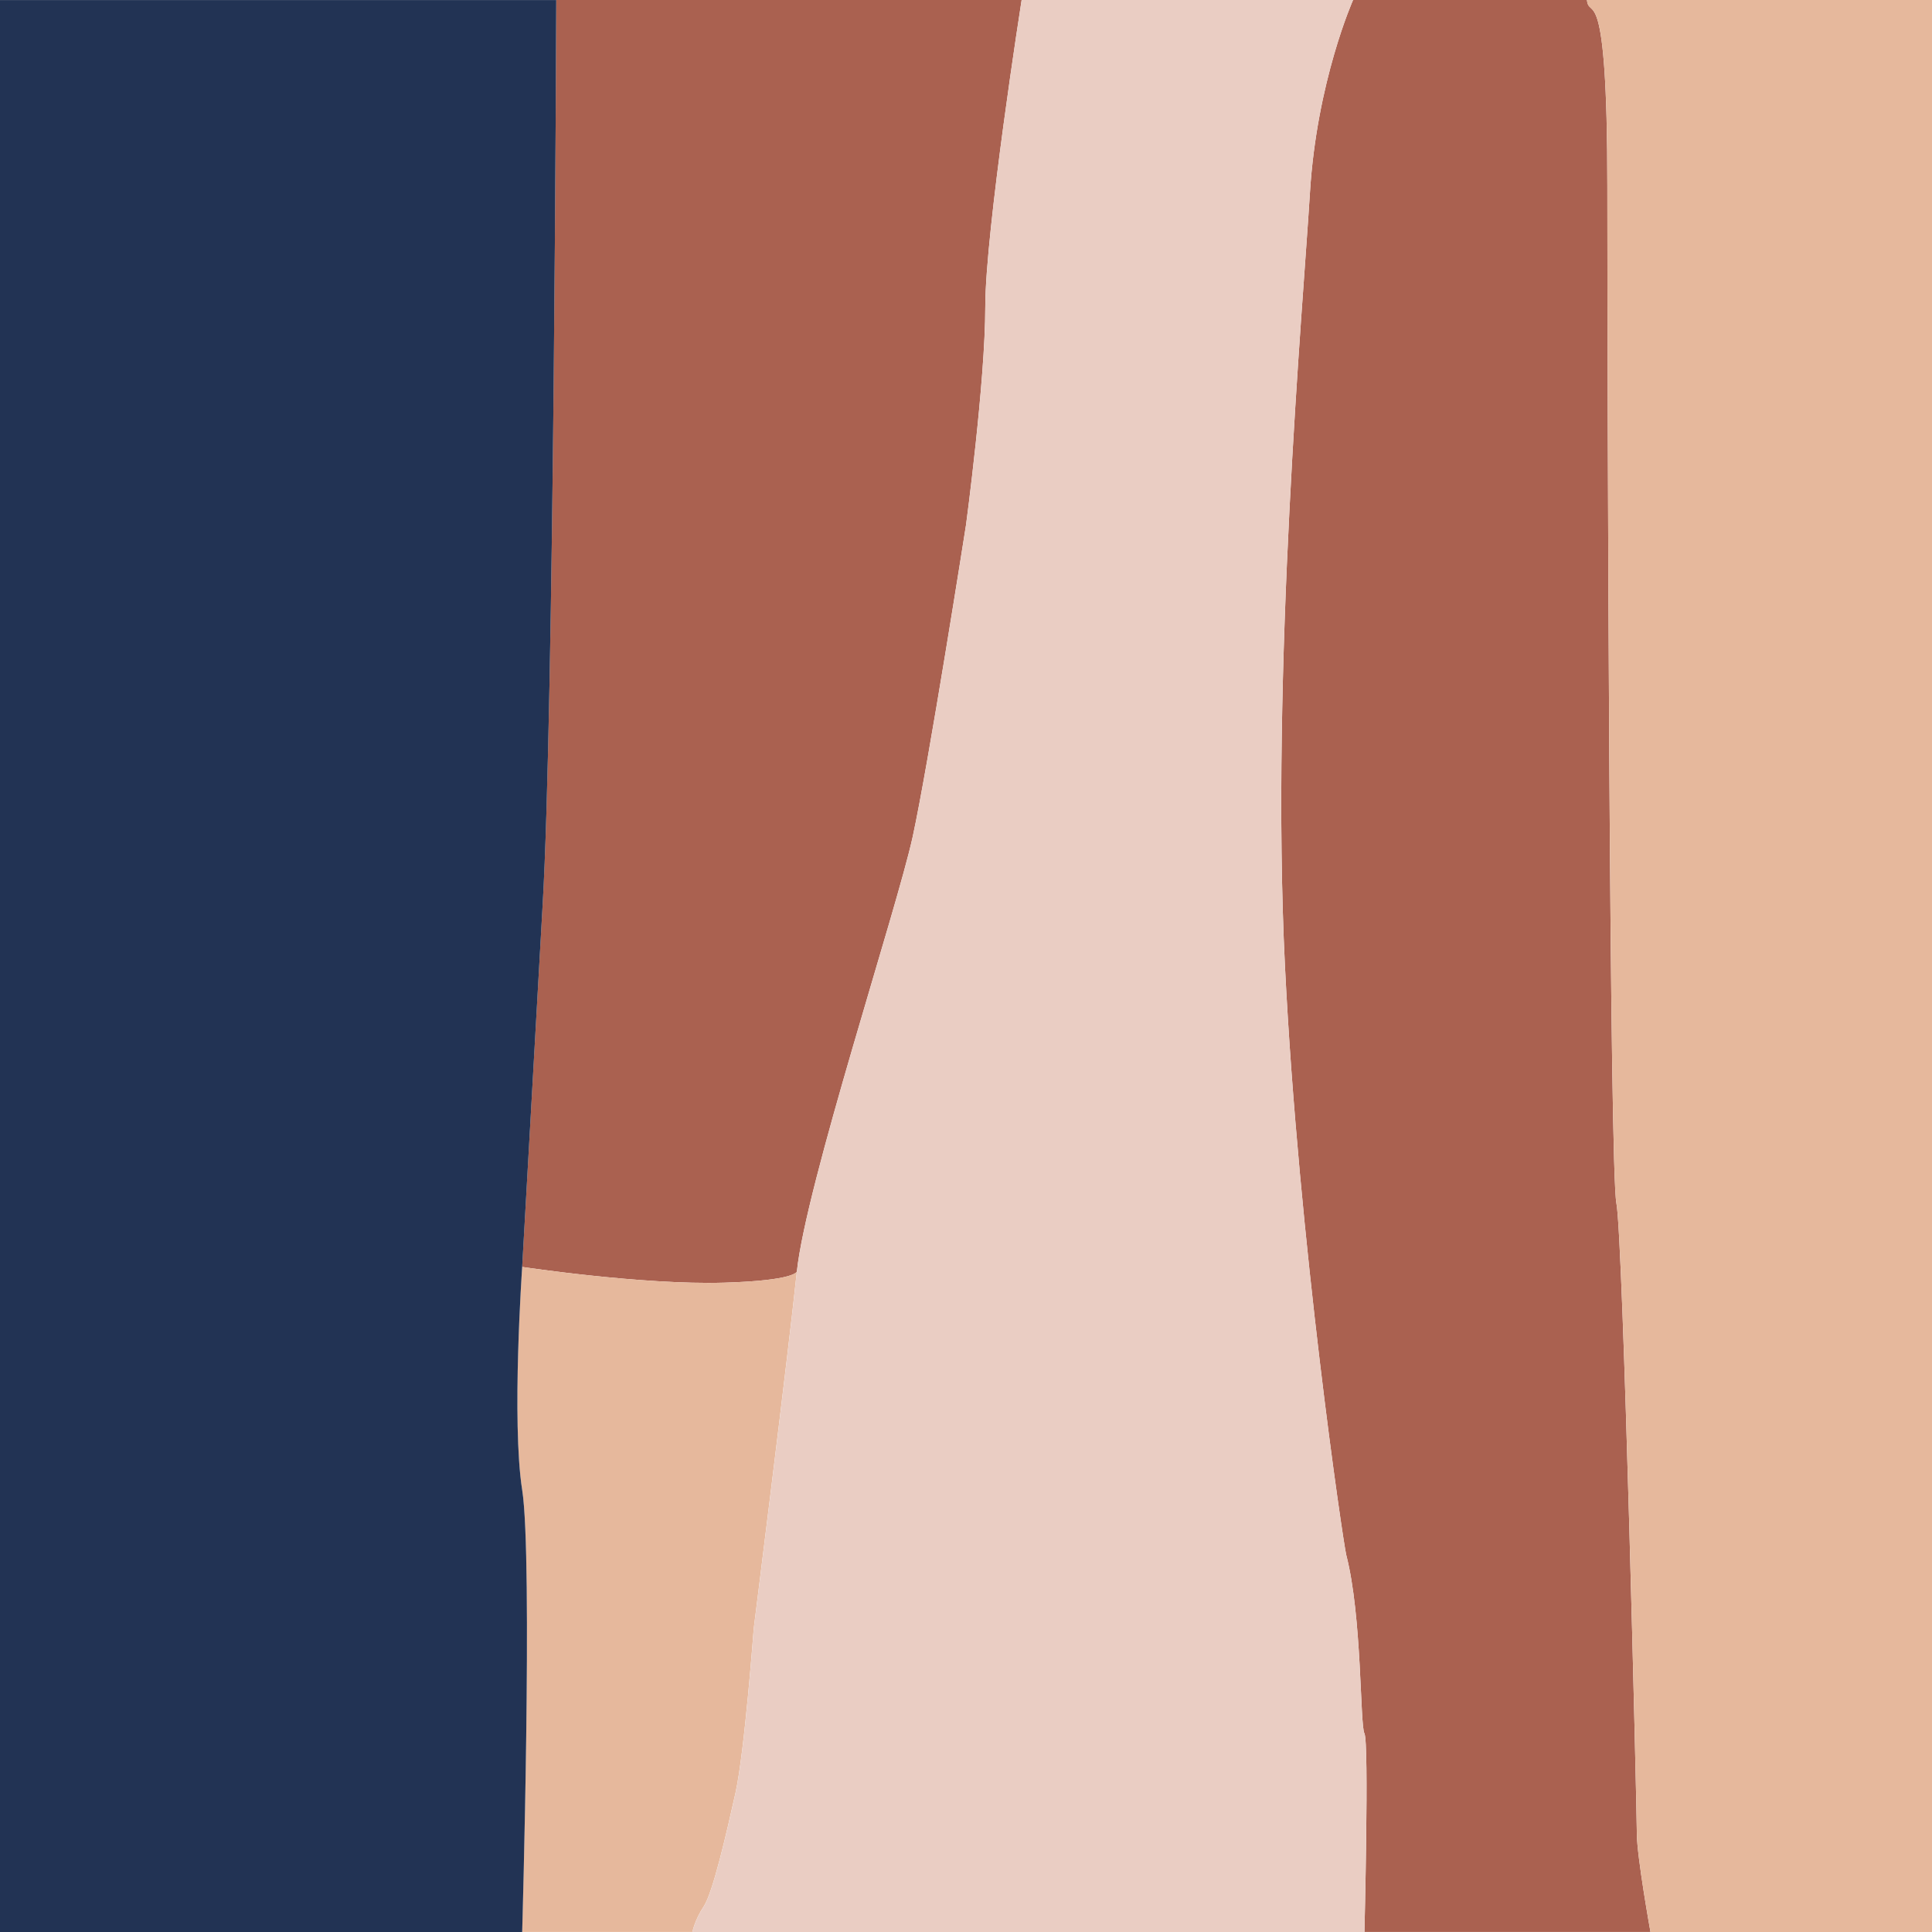
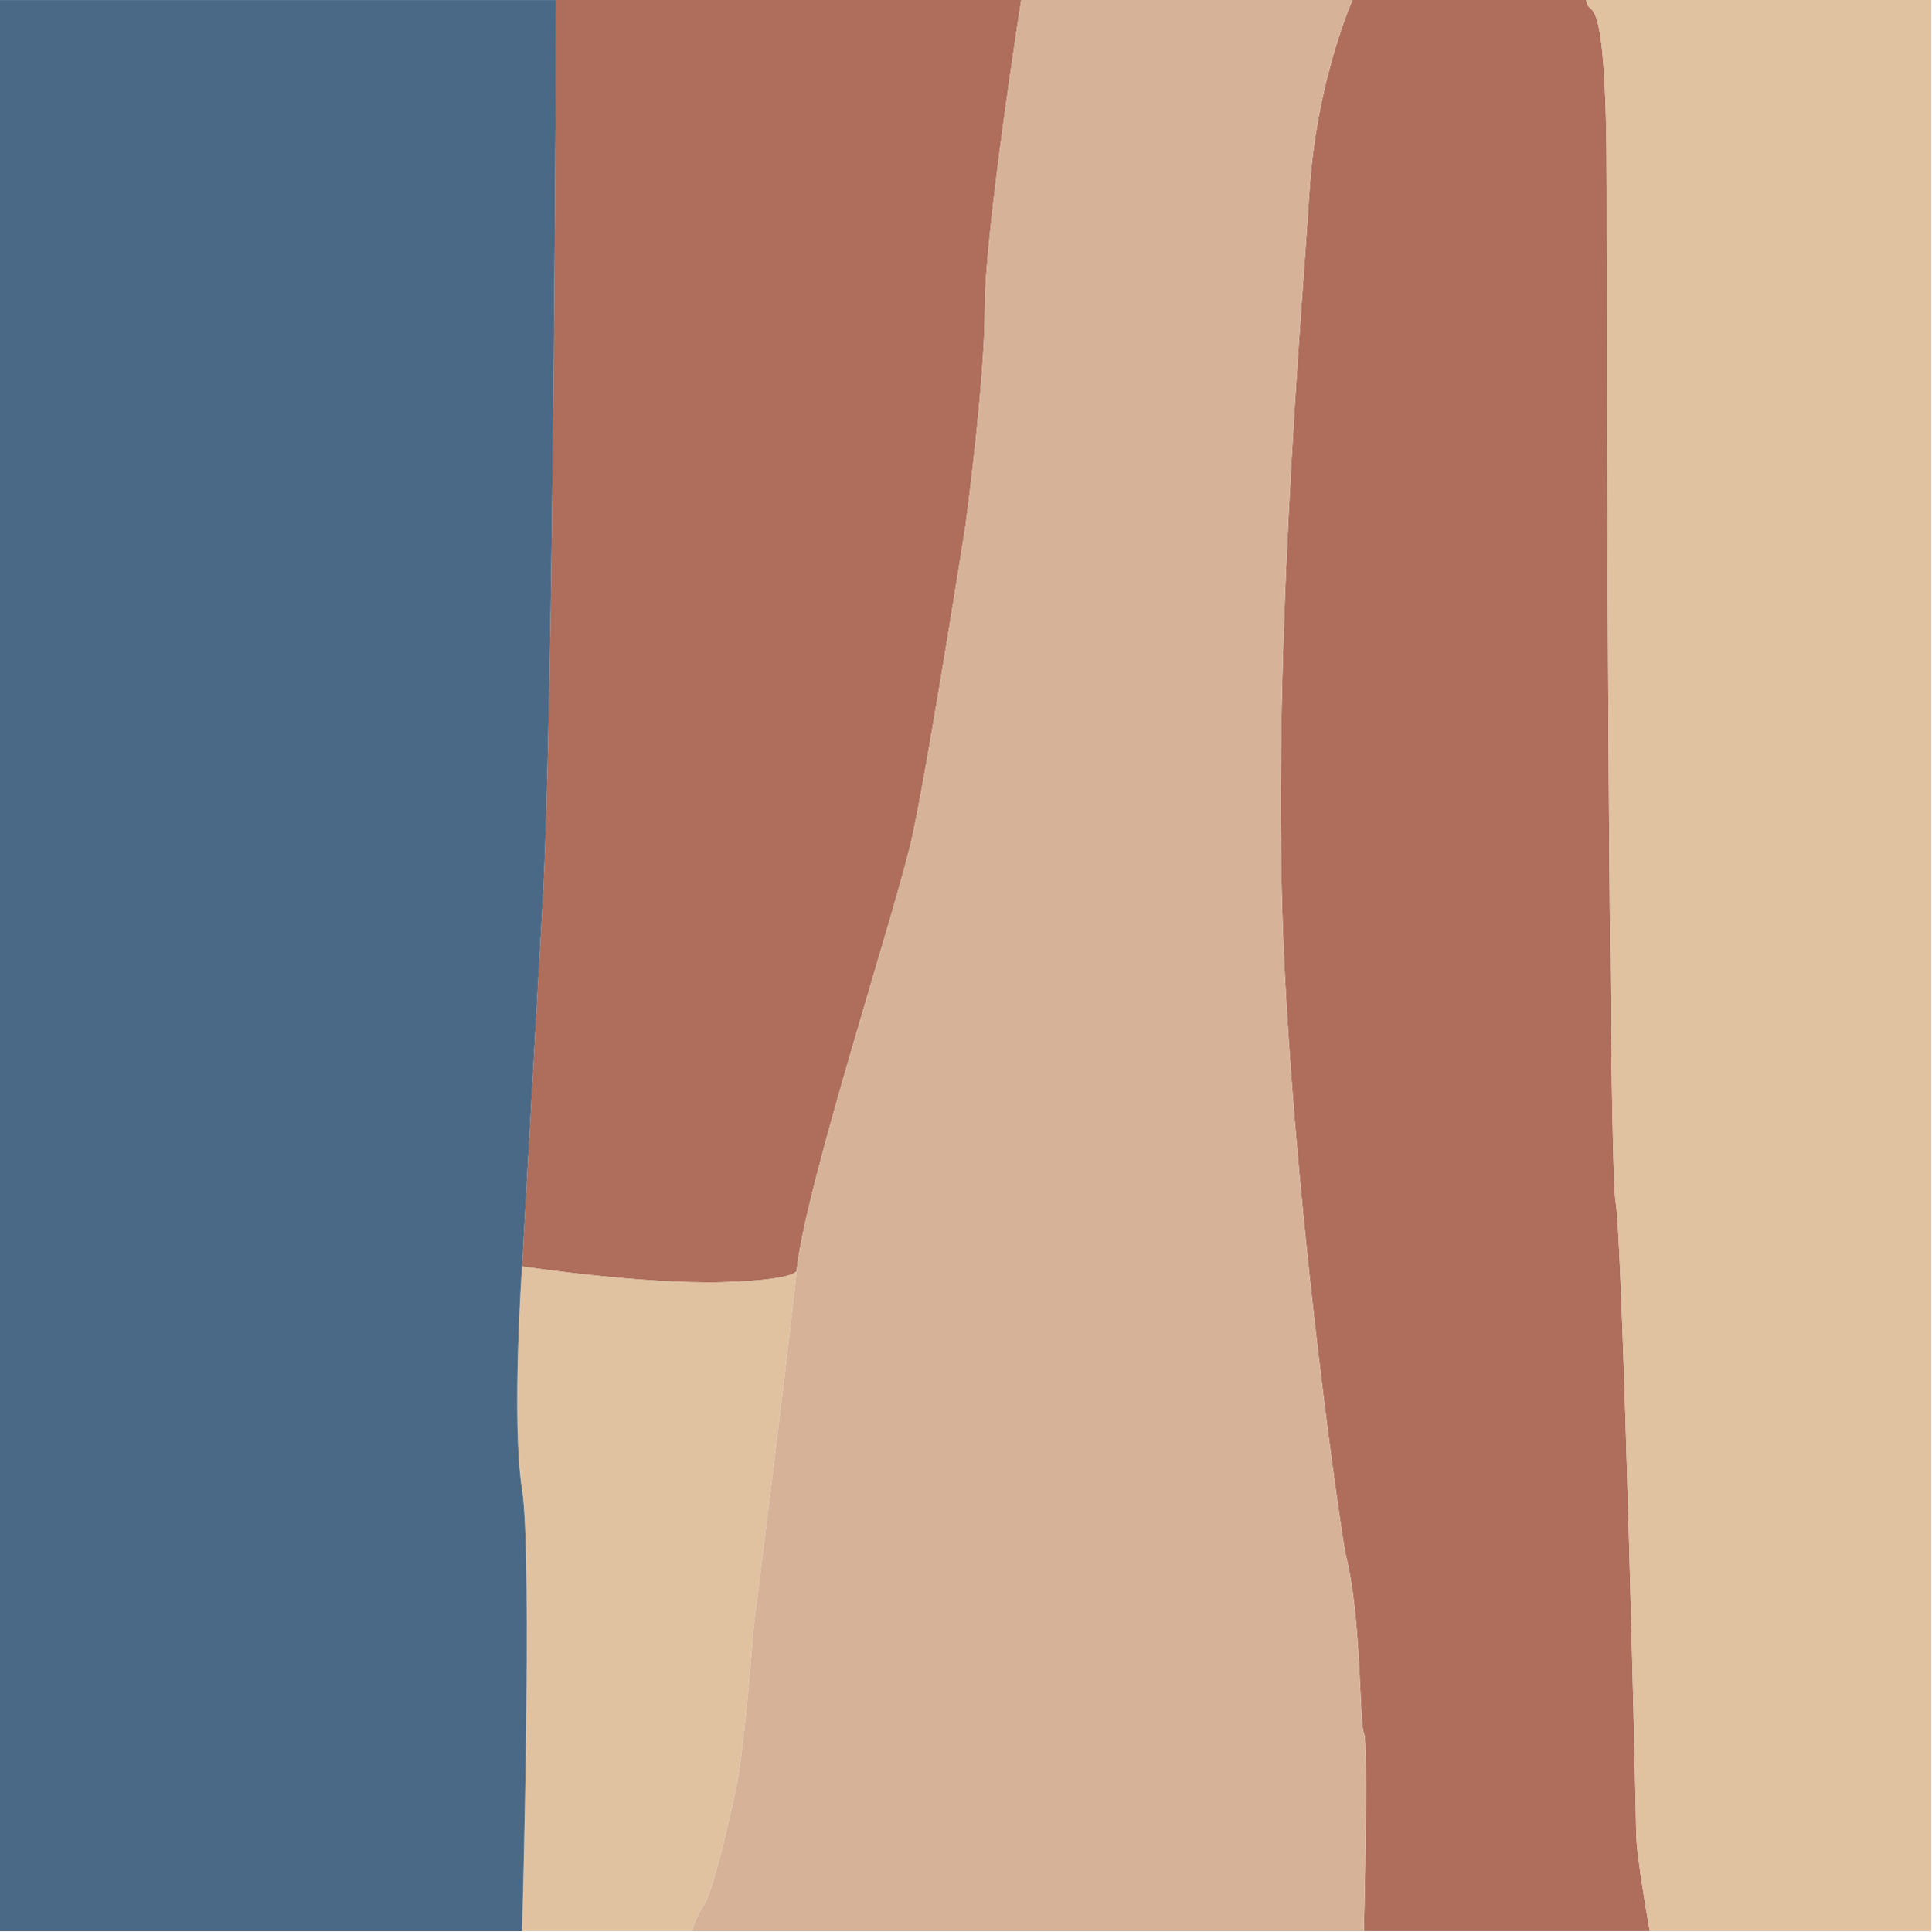
- <svg xmlns="http://www.w3.org/2000/svg" width="200mm" height="200mm" viewBox="0 0 566.93 566.93">
-   <g id="zone-4">
-     <g>
-       <path d="M484.32,566.93s-4-22.2-4-28.88-4-174.95-6-184.97c-2-10.02-2.66-236.39-2.66-298.49S466.34,6.18,465.67,0h-68.62s-10.66,23.87-12.66,56.59c-2,32.72-11.6,140.15-7.33,226.87,4,81.13,17.15,169.61,17.99,172.84,4.66,18.03,4,49.85,5.33,52.36,1.39,2.64,0,58.26,0,58.26h83.94Z" fill="#aa6150" />
-       <path d="M233.83,373.11c2.66-25.37,29.31-106.17,33.98-127.54,4.66-21.37,15.65-91.48,15.65-91.48,0,0,5.66-42.07,5.66-64.11S299.79,0,299.79,0h-136.57s-.67,208.84-4,265.6l-6,106.17s35.3,5.33,59.28,4.62c21.04-.62,21.33-3.28,21.33-3.28Z" fill="#aa6150" />
-     </g>
+ <svg xmlns="http://www.w3.org/2000/svg" viewBox="0 0 566.93 566.93">
+   <g id="zone-1" data-color-id="BW002">
+     <path d="M484.32,566.93s-4-22.2-4-28.88-4-174.95-6-184.97c-2-10.02-2.66-236.39-2.66-298.49S466.34,6.18,465.67,0h-68.62s-10.66,23.87-12.66,56.59c-2,32.72-11.6,140.15-7.33,226.87,4,81.13,17.15,169.61,17.99,172.84,4.66,18.03,4,49.85,5.33,52.36,1.39,2.64,0,58.26,0,58.26h83.94Z" fill="#ae6e5b" />
+     <path d="M233.83,373.11c2.66-25.37,29.31-106.17,33.98-127.54,4.66-21.37,15.65-91.48,15.65-91.48,0,0,5.66-42.07,5.66-64.11S299.79,0,299.79,0h-136.57s-.67,208.84-4,265.6l-6,106.17s35.3,5.33,59.28,4.62c21.04-.62,21.33-3.28,21.33-3.28Z" fill="#ae6e5b" />
  </g>
-   <g id="zone-3">
-     <path d="M465.67,0h101.26v566.93h-82.61s-4-22.2-4-28.88-4-174.95-6-184.97c-2-10.02-2.66-236.39-2.66-298.49S466.34,6.18,465.67,0Z" fill="#e6b89c" />
-     <path d="M233.83,373.11s-.28,2.66-21.33,3.28c-23.98.71-59.28-4.62-59.28-4.62,0,0-3.16,45.41,0,65.44,3.16,20.03,0,129.71,0,129.71h49.96s.67-3.51,3.33-7.51,6.66-21.37,9.33-33.39c2.66-12.02,5.33-48.08,5.33-48.08,0,0,9.99-79.46,12.66-104.84" fill="#e6b89c" />
+   <g id="zone-2" data-color-id="OR008">
+     <path d="M465.67,0h101.26v566.93h-82.61s-4-22.2-4-28.88-4-174.95-6-184.97c-2-10.02-2.66-236.39-2.66-298.49S466.34,6.18,465.67,0Z" fill="#e0c1a0" />
+     <path d="M233.83,373.11s-.28,2.66-21.33,3.28c-23.98.71-59.28-4.62-59.28-4.62,0,0-3.16,45.41,0,65.44,3.16,20.03,0,129.71,0,129.71h49.96s.67-3.51,3.33-7.51,6.66-21.37,9.33-33.39c2.66-12.02,5.33-48.08,5.33-48.08,0,0,9.99-79.46,12.66-104.84" fill="#e0c1a0" />
  </g>
-   <g id="zone-2">
-     <path d="M400.38,566.93s1.39-55.62,0-58.26c-1.33-2.51-.67-34.33-5.33-52.36-.84-3.23-13.99-91.71-17.99-172.84-4.27-86.73,5.33-194.15,7.33-226.87C386.39,23.87,397.05,0,397.05,0h-97.26s-10.66,67.94-10.66,89.98-5.66,64.11-5.66,64.11c0,0-10.99,70.12-15.65,91.48-4.66,21.37-31.31,102.17-33.98,127.54-2.66,25.37-12.66,104.84-12.66,104.84,0,0-2.66,36.06-5.33,48.08-2.66,12.02-6.66,29.38-9.33,33.39s-3.33,7.51-3.33,7.51h197.19Z" fill="#eacdc3" />
+   <g id="zone-3" data-color-id="WT001">
+     <path d="M400.38,566.93s1.39-55.62,0-58.26c-1.33-2.51-.67-34.33-5.33-52.36-.84-3.23-13.99-91.71-17.99-172.84-4.27-86.73,5.33-194.15,7.33-226.87C386.39,23.87,397.05,0,397.05,0h-97.26s-10.66,67.94-10.66,89.98-5.66,64.11-5.66,64.11c0,0-10.99,70.12-15.65,91.48-4.66,21.37-31.31,102.17-33.98,127.54-2.66,25.37-12.66,104.84-12.66,104.84,0,0-2.66,36.06-5.33,48.08-2.66,12.02-6.66,29.38-9.33,33.39s-3.33,7.51-3.33,7.51h197.19Z" fill="#d6b299" />
  </g>
-   <g id="zone-1">
-     <path d="M153.23,566.93s3.16-109.68,0-129.71c-3.16-20.03,0-65.44,0-65.44l6-106.17c3.33-56.76,4-265.6,4-265.6H0v566.93s153.23,0,153.23,0Z" fill="#223354" />
+   <g id="zone-4" data-color-id="BL017">
+     <path d="M153.23,566.93s3.16-109.68,0-129.71c-3.16-20.03,0-65.44,0-65.44l6-106.17c3.33-56.76,4-265.6,4-265.6H0v566.93s153.23,0,153.23,0Z" fill="#496986" />
  </g>
</svg>
